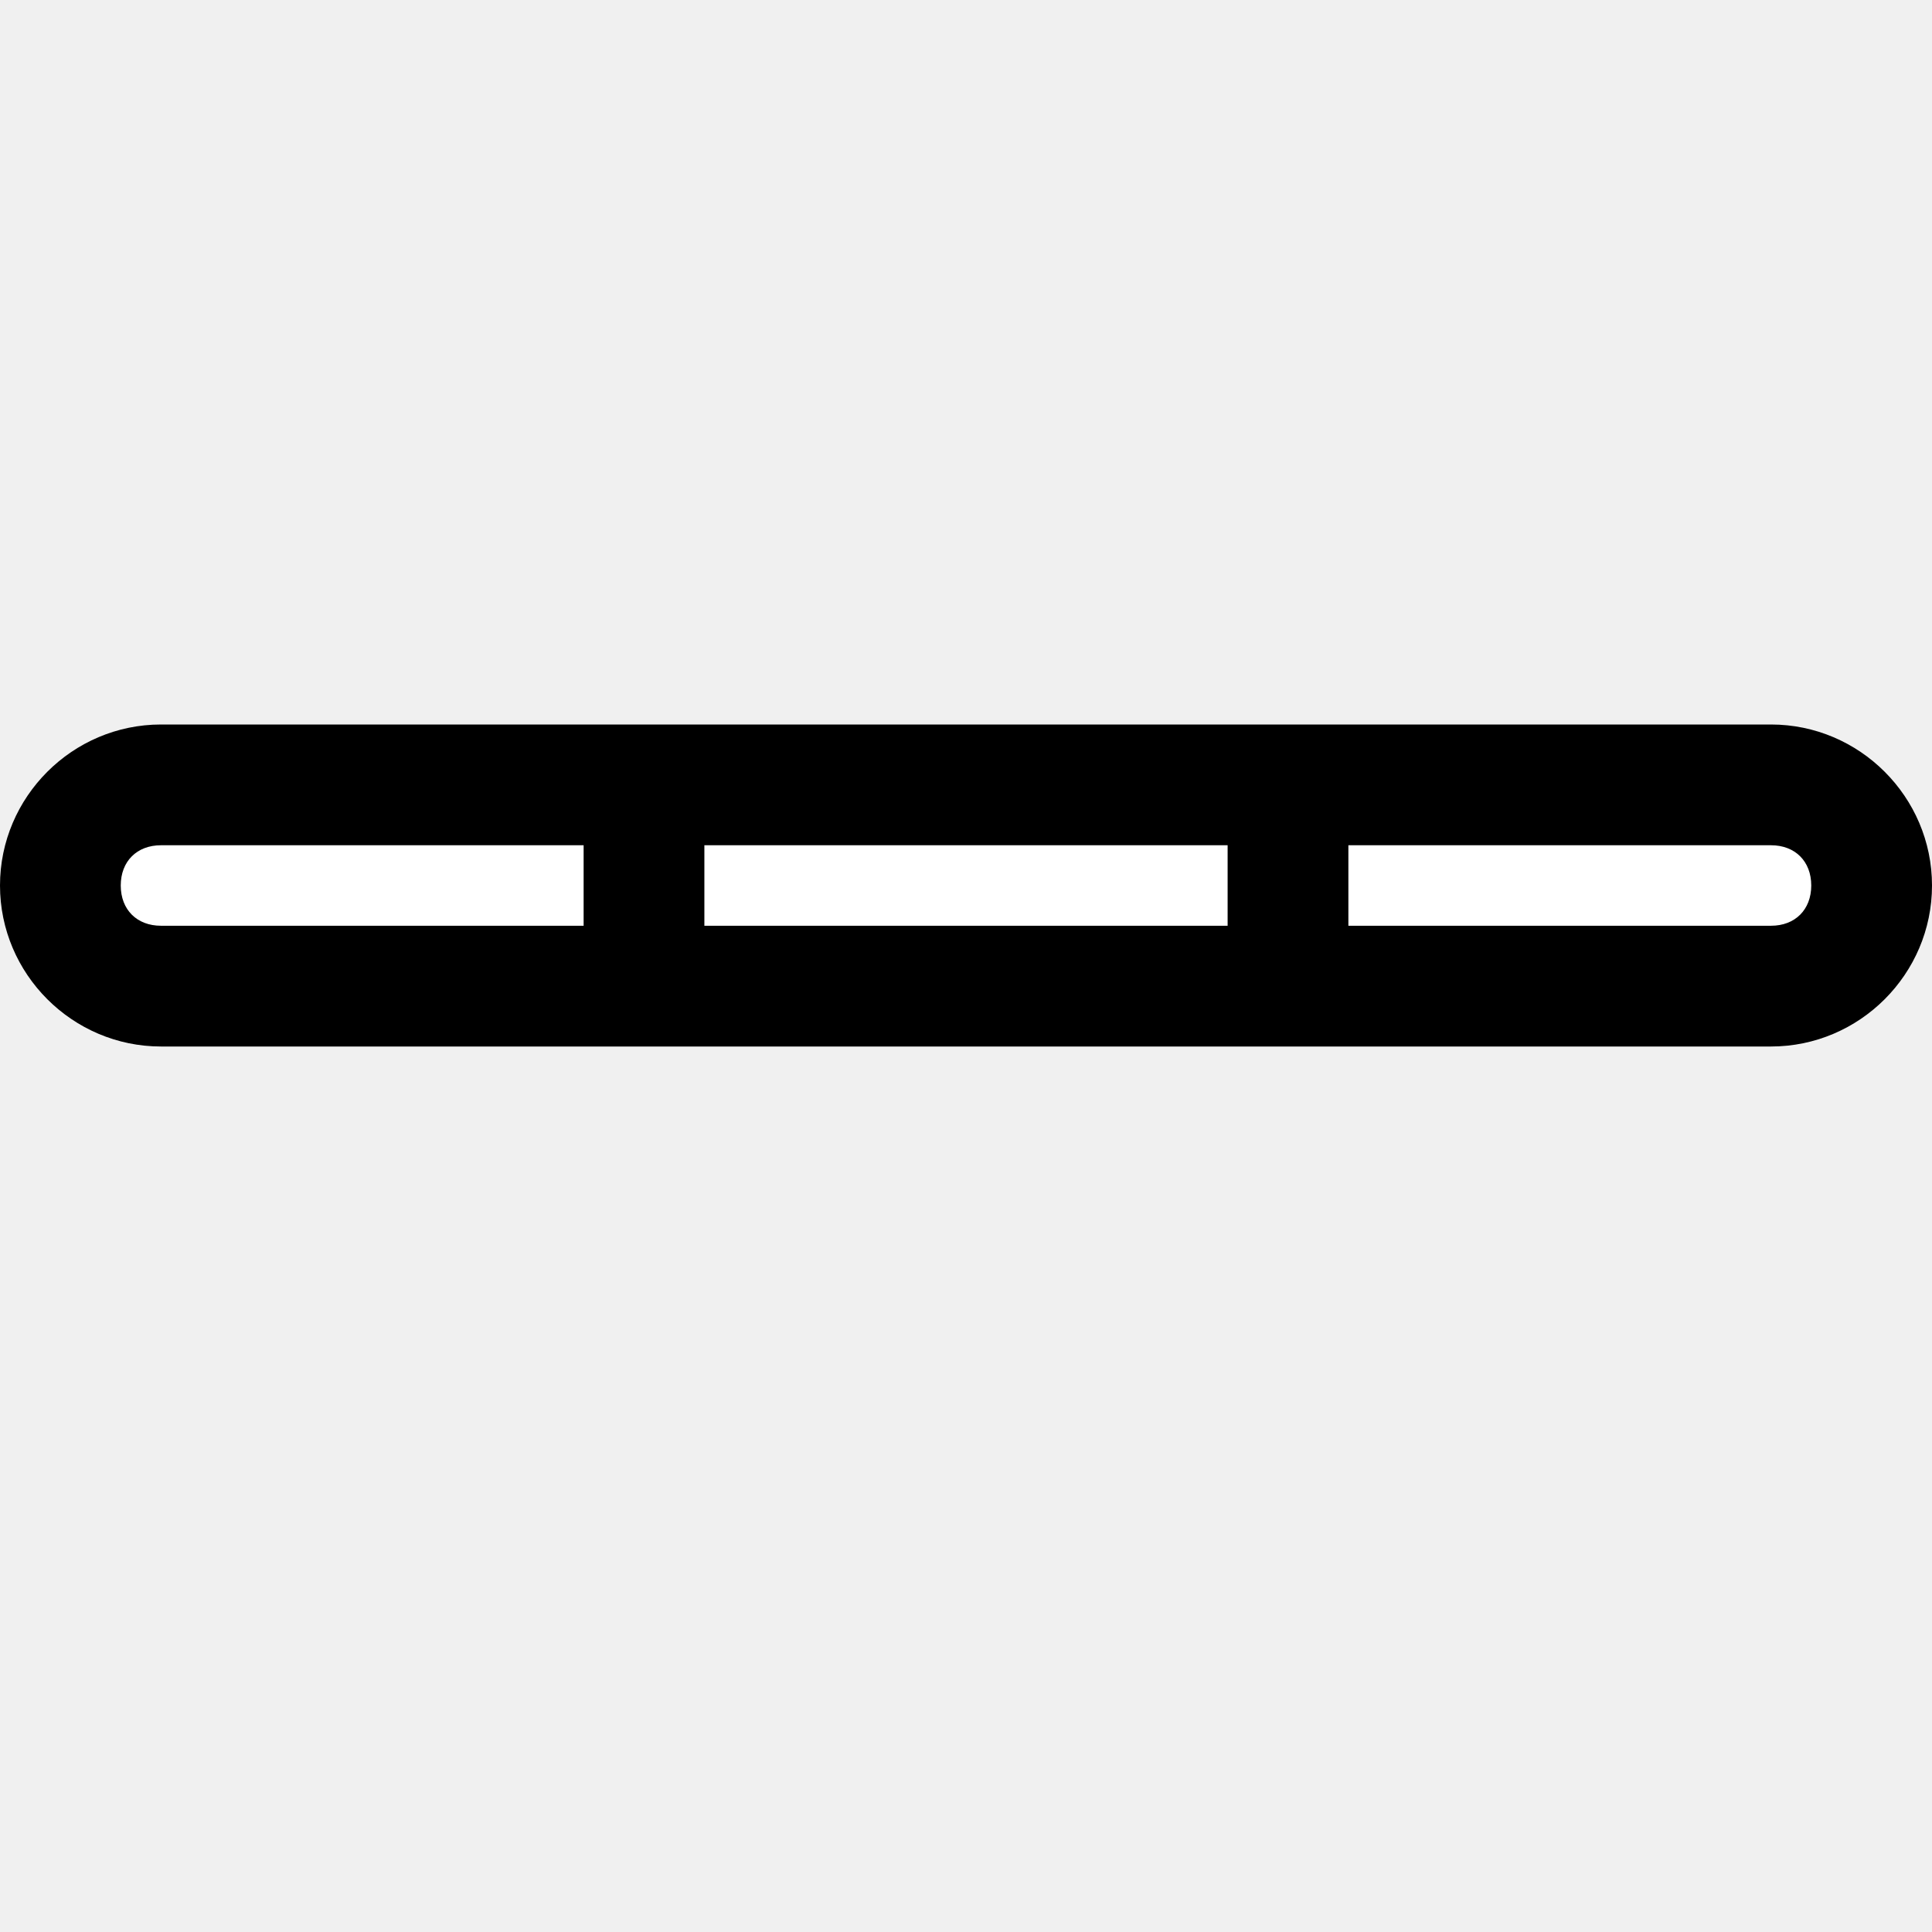
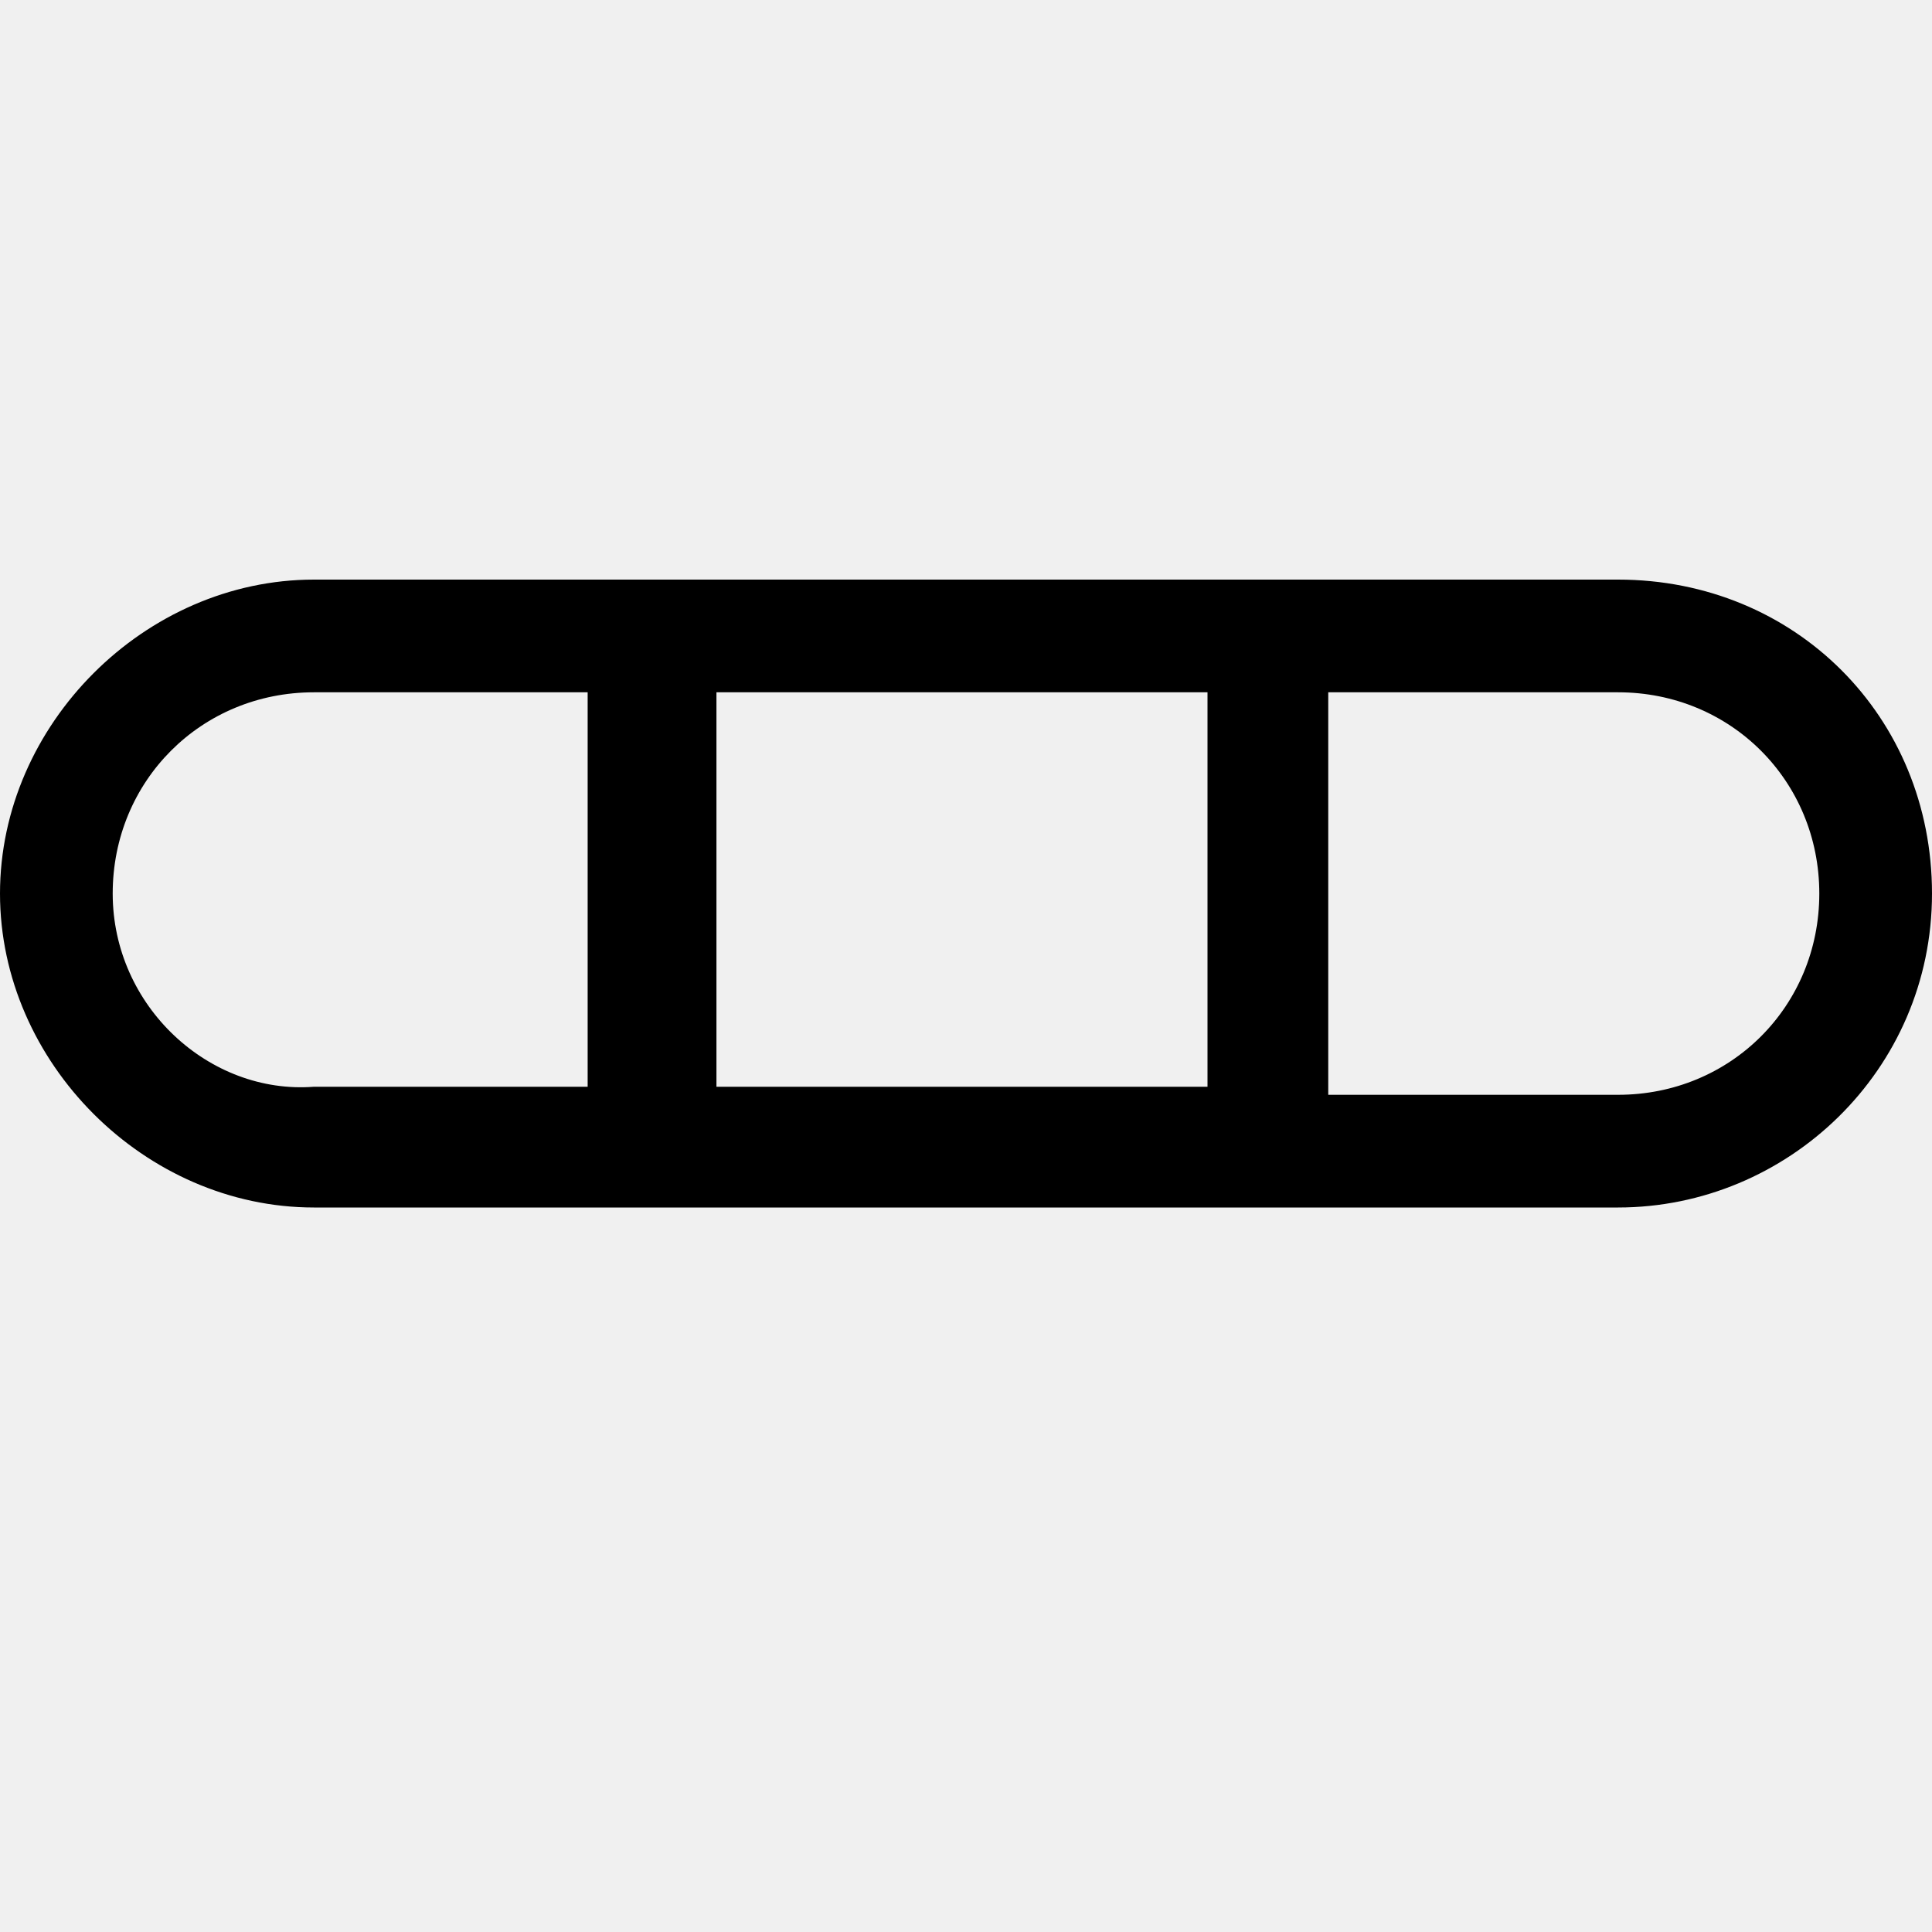
<svg xmlns="http://www.w3.org/2000/svg" version="1.1" id="Layer_1" x="0px" y="0px" viewBox="0 0 24 24" style="enable-background:new 0 0 24 24;" xml:space="preserve">
-   <style type="text/css">
- 	.st0{fill:#FFFFFF;}
- 	.st1{fill:none;stroke:#000000;stroke-width:1.5;stroke-miterlimit:10;}
- </style>
-   <g>
-     <path class="st0" d="M2,12.2c-0.7,0-1.2-0.6-1.2-1.2S1.3,9.8,2,9.8h20c0.7,0,1.2,0.6,1.2,1.2s-0.6,1.2-1.2,1.2H2z" />
-     <path d="M22,10.5c0.3,0,0.5,0.2,0.5,0.5s-0.2,0.5-0.5,0.5H2c-0.3,0-0.5-0.2-0.5-0.5s0.2-0.5,0.5-0.5H22 M22,9H2c-1.1,0-2,0.9-2,2   s0.9,2,2,2h20c1.1,0,2-0.9,2-2S23.1,9,22,9L22,9z" />
-   </g>
-   <g>
-     <path class="st1" d="M8,10v2 M16,10v2" />
-   </g>
+   <path d="M20.1,7.2H3.9C1.8,7.2,0,9,0,11.1S1.8,15,3.9,15h16.2c2.1,0,3.9-1.7,3.9-3.9S22.3,7.2,20.1,7.2z M15,8.6v4.9H8.9V8.6H15z   M1.4,11.1c0-1.4,1.1-2.5,2.5-2.5h3.4v4.9H3.9C2.6,13.6,1.4,12.5,1.4,11.1z M20.1,13.6h-3.6V8.6h3.6c1.4,0,2.5,1.1,2.5,2.5  S21.5,13.6,20.1,13.6z" />
</svg>
